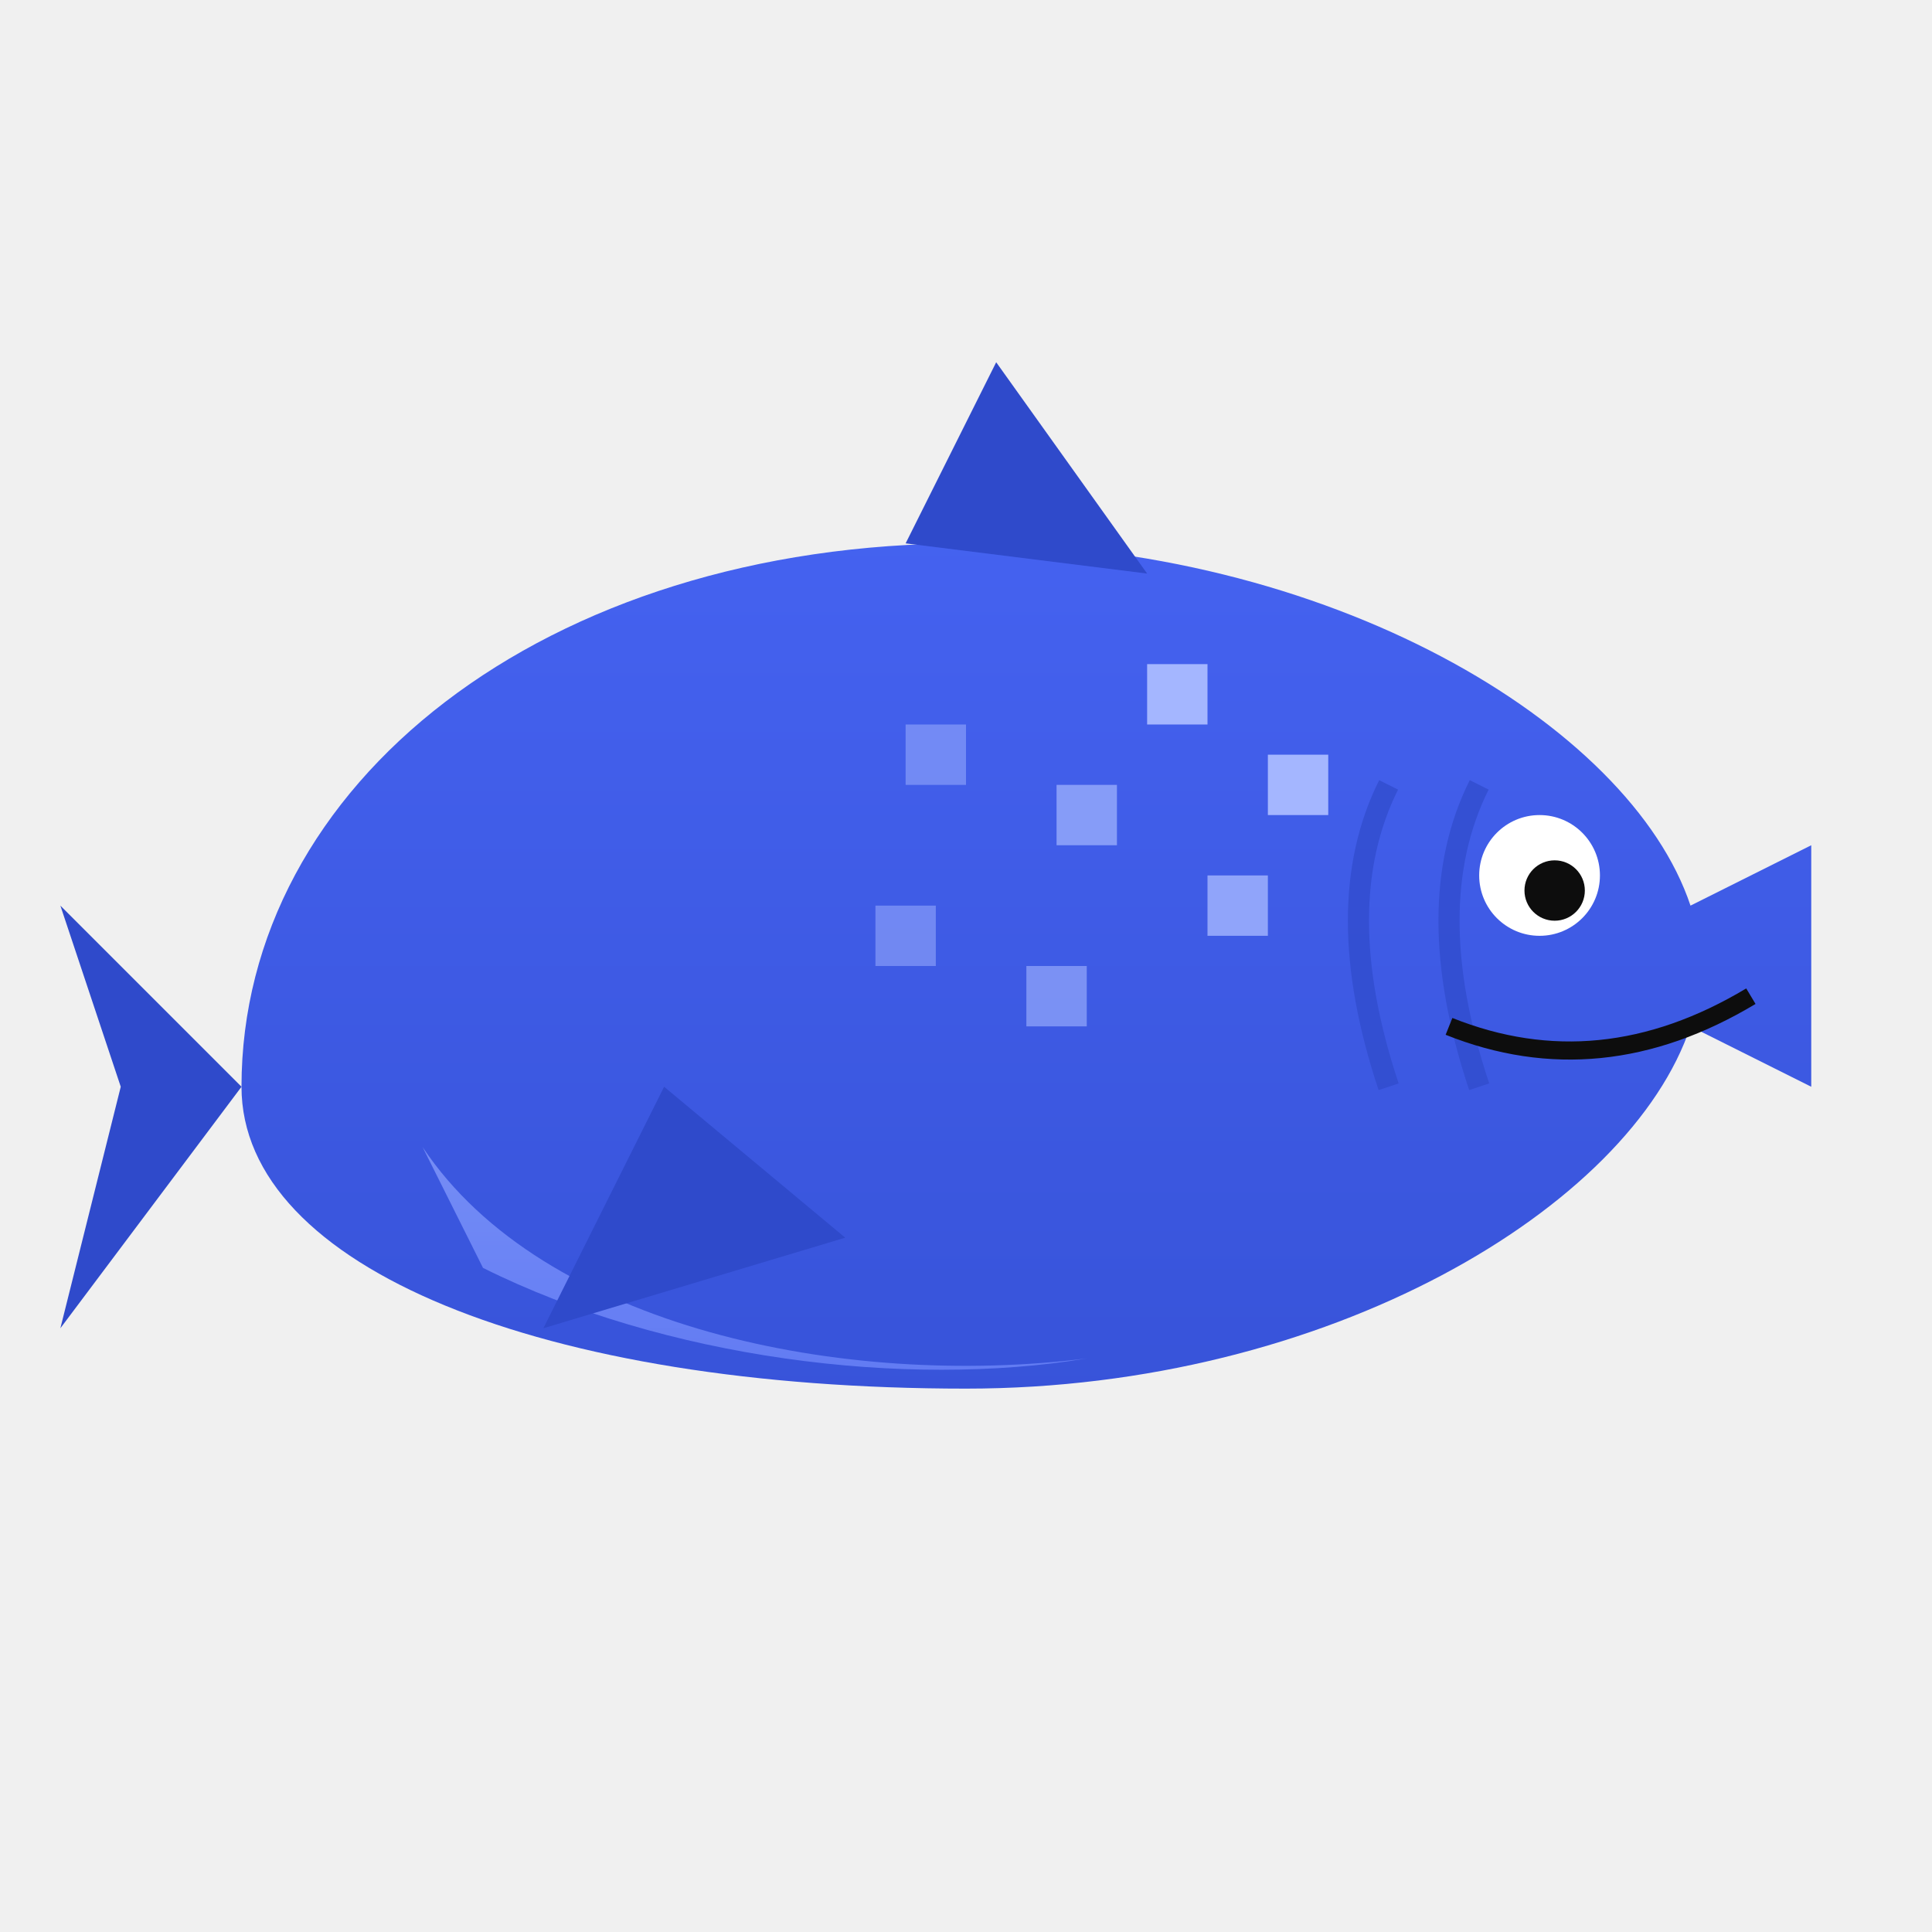
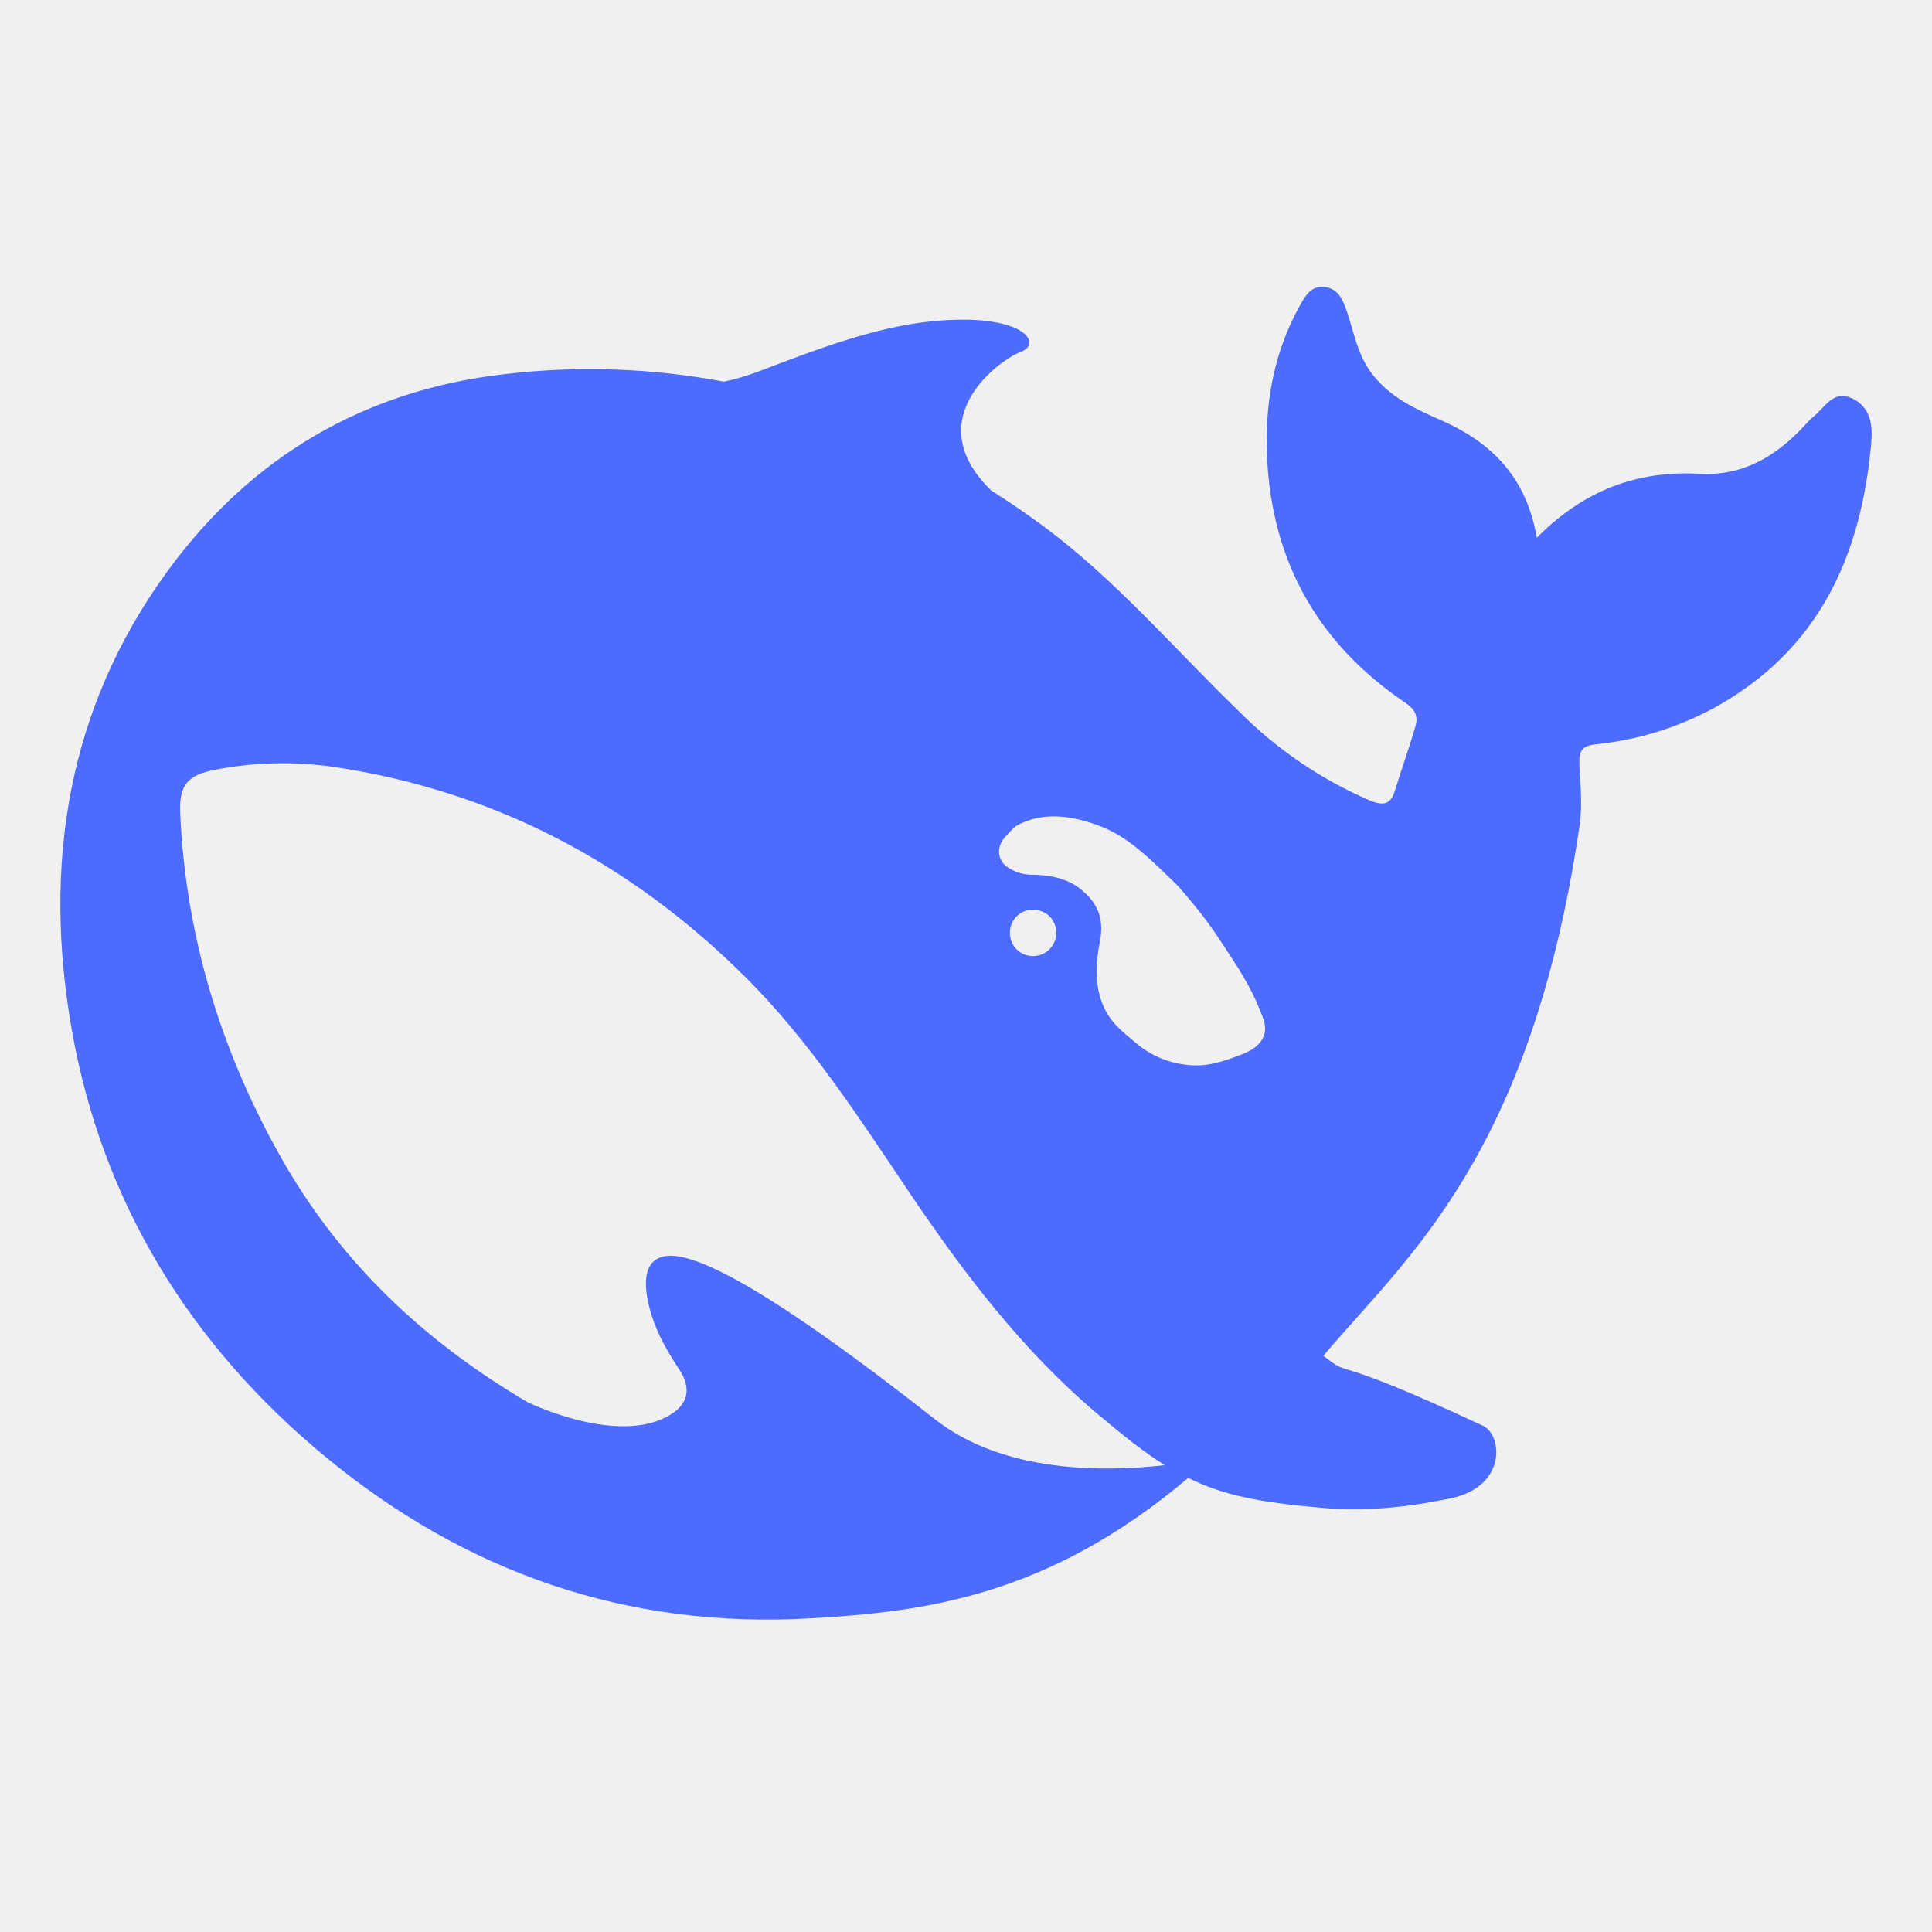
- <svg xmlns="http://www.w3.org/2000/svg" viewBox="0 0 64 64" width="64" height="64">
-   <defs>
-     <linearGradient id="deepseek-kun-body" x1="0" y1="0" x2="0" y2="64" gradientUnits="userSpaceOnUse">
-       <stop offset="0%" stop-color="#4D6BFE" />
-       <stop offset="100%" stop-color="#2F4ACB" />
-     </linearGradient>
-     <linearGradient id="deepseek-kun-belly" x1="0" y1="32" x2="0" y2="56" gradientUnits="userSpaceOnUse">
-       <stop offset="0%" stop-color="#A4B6FF" />
-       <stop offset="100%" stop-color="#4D6BFE" />
-     </linearGradient>
-   </defs>
-   <path d="M 8 36        C 8 26, 18 18, 32 18        C 44 18, 54 24, 56 30        L 60 28        L 60 36        L 56 34        C 54 40, 44 46, 32 46        C 18 46, 8 42, 8 36 Z" fill="url(#deepseek-kun-body)" />
-   <path d="M 14 38        C 18 44, 28 46, 36 45        C 30 46, 22 45, 16 42        Z" fill="url(#deepseek-kun-belly)" opacity="0.7" />
-   <path d="M 30 18        L 33 12        L 38 19        Z" fill="#2F4ACB" />
-   <path d="M 22 36        L 18 44        L 28 41        Z" fill="#2F4ACB" />
-   <path d="M 8 36        L 2 30        L 4 36        L 2 44        Z" fill="#2F4ACB" />
-   <g stroke="#2F4ACB" stroke-width="0.7" fill="none" opacity="0.7">
-     <path d="M 46 26 Q 44 30 46 36" />
-     <path d="M 49 26 Q 47 30 49 36" />
-   </g>
-   <circle cx="51" cy="29" r="2" fill="#FFFFFF" />
-   <circle cx="51.5" cy="29.5" r="1" fill="#0D0D0D" />
-   <path d="M 48 34 Q 53 36 58 33" stroke="#0D0D0D" stroke-width="0.6" fill="none" />
-   <g fill="#A4B6FF">
-     <rect x="42" y="25" width="2" height="2" />
-     <rect x="38" y="22" width="2" height="2" />
-     <rect x="40" y="29" width="2" height="2" opacity="0.8" />
-     <rect x="35" y="26" width="2" height="2" opacity="0.7" />
-     <rect x="34" y="32" width="2" height="2" opacity="0.6" />
-     <rect x="30" y="24" width="2" height="2" opacity="0.5" />
-     <rect x="29" y="30" width="2" height="2" opacity="0.5" />
+ <svg xmlns="http://www.w3.org/2000/svg" viewBox="0 0 256 256" width="256" height="256">
+   <g transform="translate(8 8) scale(10)">
+     <path fill="#4D6BFE" d="M23.748 4.482c-.254-.124-.364.113-.512.234-.051.039-.094.09-.137.136-.372.397-.806.657-1.373.626-.829-.046-1.537.214-2.163.848-.133-.782-.575-1.248-1.247-1.548-.352-.156-.708-.311-.955-.65-.172-.241-.219-.51-.305-.774-.055-.16-.11-.323-.293-.35-.2-.031-.278.136-.356.276-.313.572-.434 1.202-.422 1.84.027 1.436.633 2.58 1.838 3.393.137.093.172.187.129.323-.082.28-.18.552-.266.833-.055.179-.137.217-.329.14a5.526 5.526 0 01-1.736-1.18c-.857-.828-1.631-1.742-2.597-2.458a11.365 11.365 0 00-.689-.471c-.985-.957.13-1.743.388-1.836.27-.098.093-.432-.779-.428-.872.004-1.67.295-2.687.684a3.055 3.055 0 01-.465.137 9.597 9.597 0 00-2.883-.102c-1.885.21-3.39 1.102-4.497 2.623C.082 8.606-.231 10.684.152 12.85c.403 2.284 1.569 4.175 3.36 5.653 1.858 1.533 3.997 2.284 6.438 2.14 1.482-.085 3.133-.284 4.994-1.86.47.234.962.327 1.78.397.63.059 1.236-.03 1.705-.128.735-.156.684-.837.419-.961-2.155-1.004-1.682-.595-2.113-.926 1.096-1.296 2.746-2.642 3.392-7.003.05-.347.007-.565 0-.845-.004-.17.035-.237.23-.256a4.173 4.173 0 001.545-.475c1.396-.763 1.96-2.015 2.093-3.517.02-.23-.004-.467-.247-.588zM11.581 18c-2.089-1.642-3.102-2.183-3.52-2.16-.392.024-.321.471-.235.763.09.288.207.486.371.739.114.167.192.416-.113.603-.673.416-1.842-.14-1.897-.167-1.361-.802-2.5-1.86-3.301-3.307-.774-1.393-1.224-2.887-1.298-4.482-.02-.386.093-.522.477-.592a4.696 4.696 0 011.529-.039c2.132.312 3.946 1.265 5.468 2.774.868.86 1.525 1.887 2.202 2.891.72 1.066 1.494 2.082 2.48 2.914.348.292.625.514.891.677-.802.09-2.14.11-3.054-.614zm1-6.44a.306.306 0 01.415-.287.302.302 0 01.2.288.306.306 0 01-.31.307.303.303 0 01-.304-.308zm3.11 1.596c-.2.081-.399.151-.59.16a1.245 1.245 0 01-.798-.254c-.274-.23-.47-.358-.552-.758a1.73 1.73 0 01.016-.588c.07-.327-.008-.537-.239-.727-.187-.156-.426-.199-.688-.199a.559.559 0 01-.254-.078c-.11-.054-.2-.19-.114-.358.028-.054.16-.186.192-.21.356-.202.767-.136 1.146.016.352.144.618.408 1.001.782.391.451.462.576.685.914.176.265.336.537.445.848.067.195-.019.354-.25.452z" />
  </g>
</svg>
